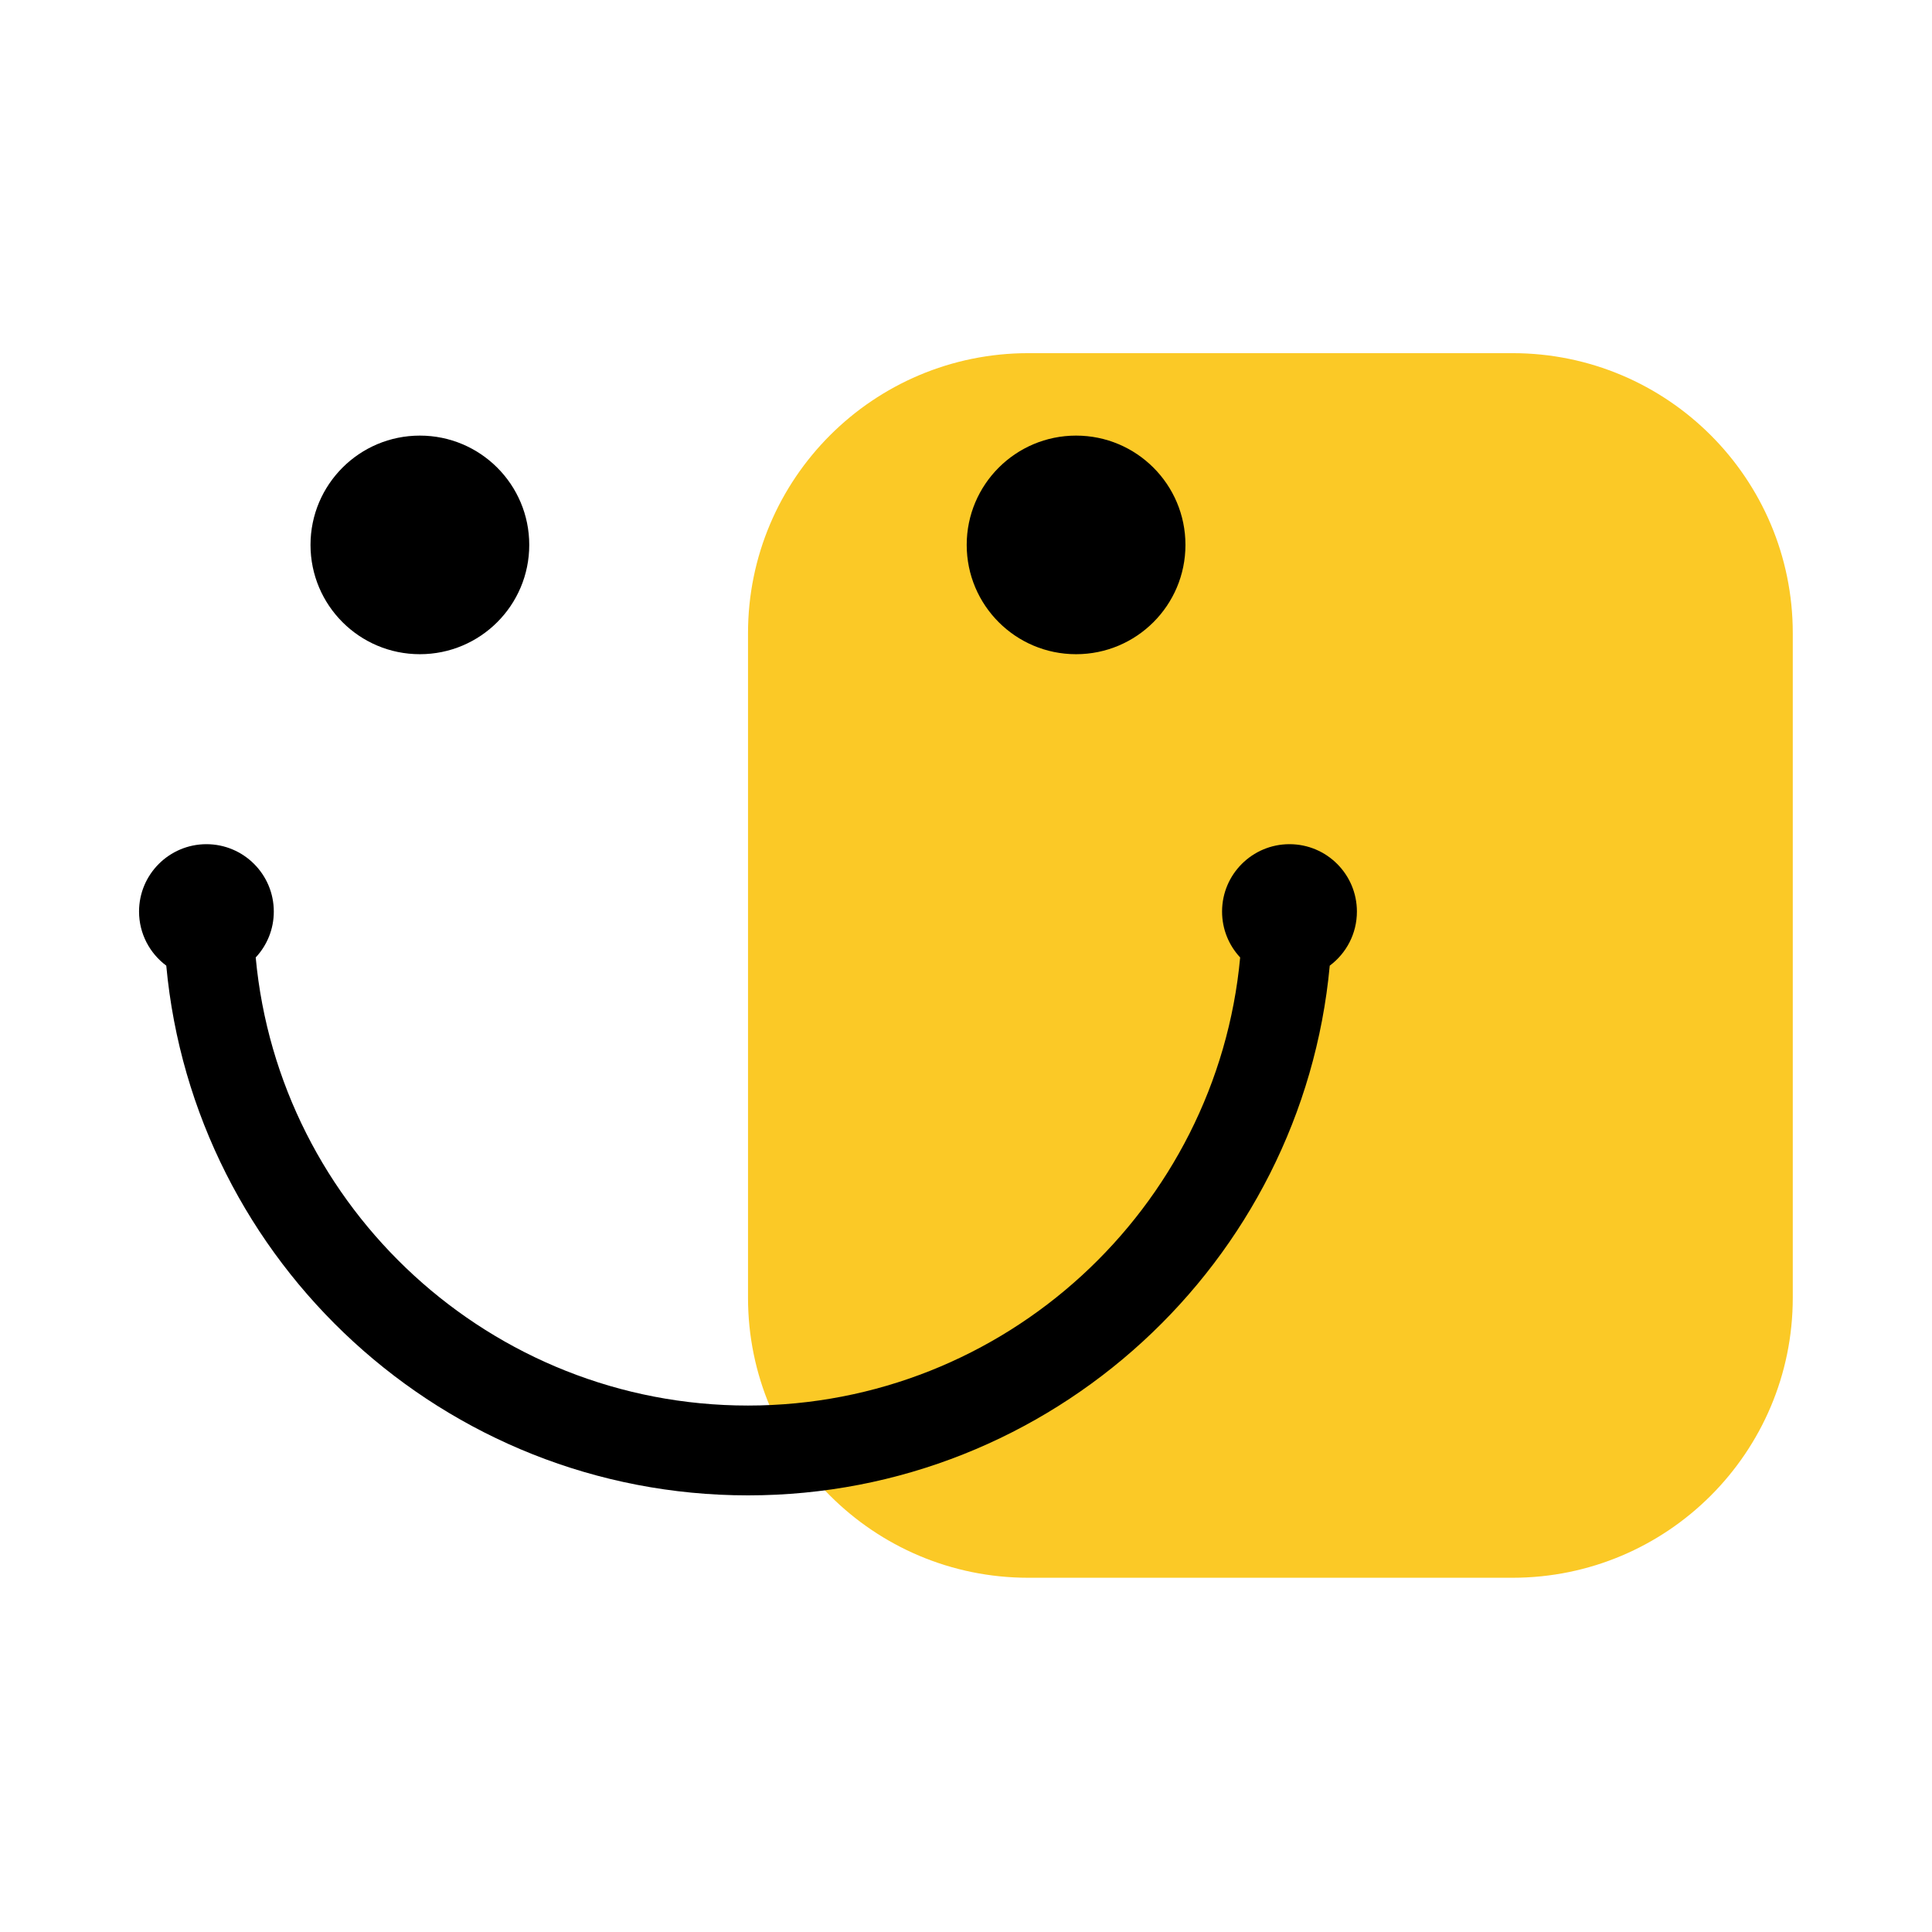
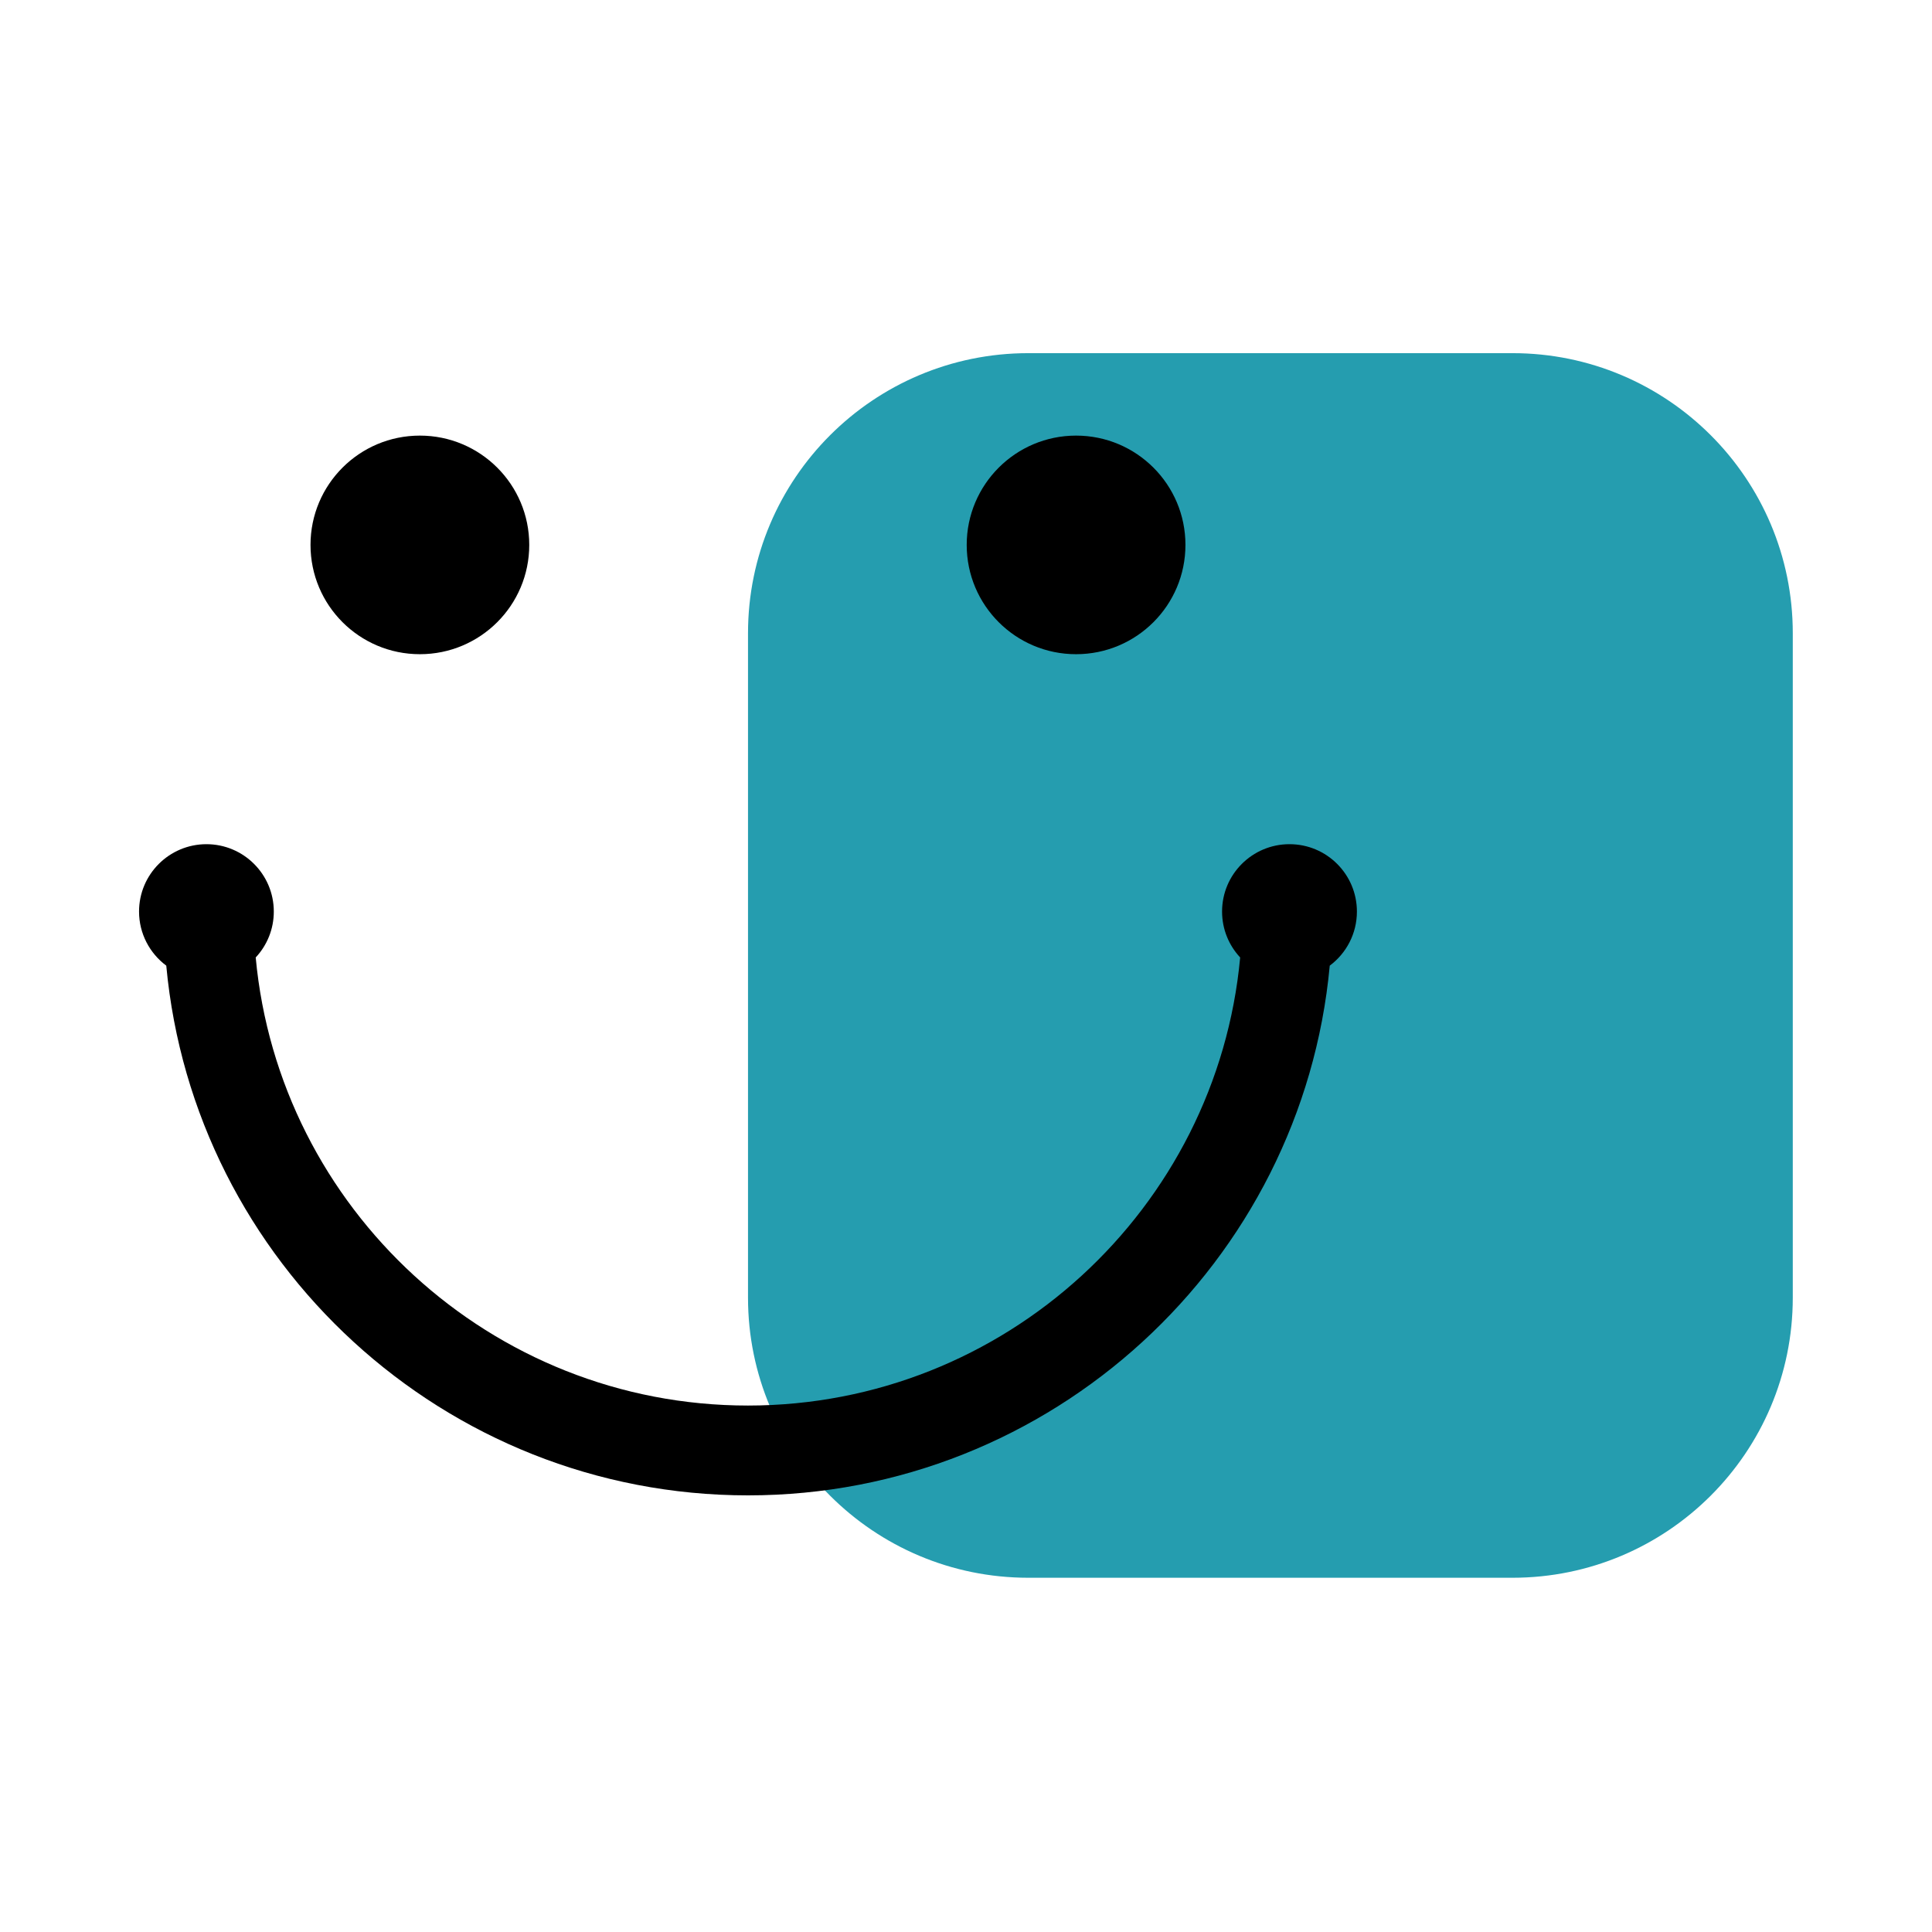
<svg xmlns="http://www.w3.org/2000/svg" width="500" zoomAndPan="magnify" viewBox="0 0 375 375" height="500" preserveAspectRatio="xMidYMid meet" version="1.0">
  <defs>
    <clipPath id="41e1b52487">
      <path d="M 145 68.52 L 347.988 68.52 L 347.988 306.27 L 145 306.27 Z M 145 68.52 " clip-rule="nonzero" />
    </clipPath>
    <clipPath id="b8224ae338">
      <path d="M 26.988 84 L 264 84 L 264 291 L 26.988 291 Z M 26.988 84 " clip-rule="nonzero" />
    </clipPath>
  </defs>
  <g clip-path="url(#41e1b52487)">
-     <path fill="#fbc926" d="M 293.574 68.547 L 199.613 68.547 C 169.547 68.547 145.188 92.887 145.188 122.918 L 145.188 251.875 C 145.188 281.902 169.547 306.242 199.598 306.242 L 293.562 306.242 C 323.617 306.242 347.977 281.902 347.977 251.875 L 347.977 122.918 C 347.988 92.887 323.629 68.547 293.574 68.547 Z M 293.574 68.547 " fill-opacity="1" fill-rule="nonzero" />
+     <path fill="#259DAF" d="M 293.574 68.547 L 199.613 68.547 C 169.547 68.547 145.188 92.887 145.188 122.918 L 145.188 251.875 C 145.188 281.902 169.547 306.242 199.598 306.242 L 293.562 306.242 C 323.617 306.242 347.977 281.902 347.977 251.875 L 347.977 122.918 C 347.988 92.887 323.629 68.547 293.574 68.547 Z M 293.574 68.547 " fill-opacity="1" fill-rule="nonzero" />
  </g>
  <g clip-path="url(#b8224ae338)">
    <path fill="#000000" d="M 230.094 105.766 C 230.094 117.488 220.594 126.98 208.863 126.98 C 197.137 126.98 187.637 117.488 187.637 105.766 C 187.637 94.043 197.148 84.551 208.863 84.551 C 220.594 84.551 230.094 94.043 230.094 105.766 Z M 81.496 84.551 C 69.77 84.551 60.27 94.043 60.27 105.766 C 60.27 117.488 69.77 126.98 81.496 126.98 C 93.227 126.98 102.727 117.488 102.727 105.766 C 102.727 94.043 93.227 84.551 81.496 84.551 Z M 263.375 176.93 C 263.375 169.715 257.523 163.855 250.289 163.855 C 243.07 163.855 237.203 169.703 237.203 176.93 C 237.203 180.379 238.535 183.504 240.715 185.844 C 236.207 234.551 195.078 272.816 145.176 272.816 C 95.273 272.816 54.145 234.551 49.633 185.844 C 51.816 183.504 53.145 180.379 53.145 176.93 C 53.145 169.715 47.293 163.855 40.059 163.855 C 32.84 163.867 26.988 169.715 26.988 176.93 C 26.988 181.227 29.07 185.043 32.273 187.434 C 37.598 245.016 86.203 290.25 145.188 290.25 C 204.172 290.25 252.777 245.016 258.102 187.434 C 261.305 185.043 263.375 181.238 263.375 176.93 Z M 263.375 176.93 " fill-opacity="1" fill-rule="nonzero" />
  </g>
</svg>
